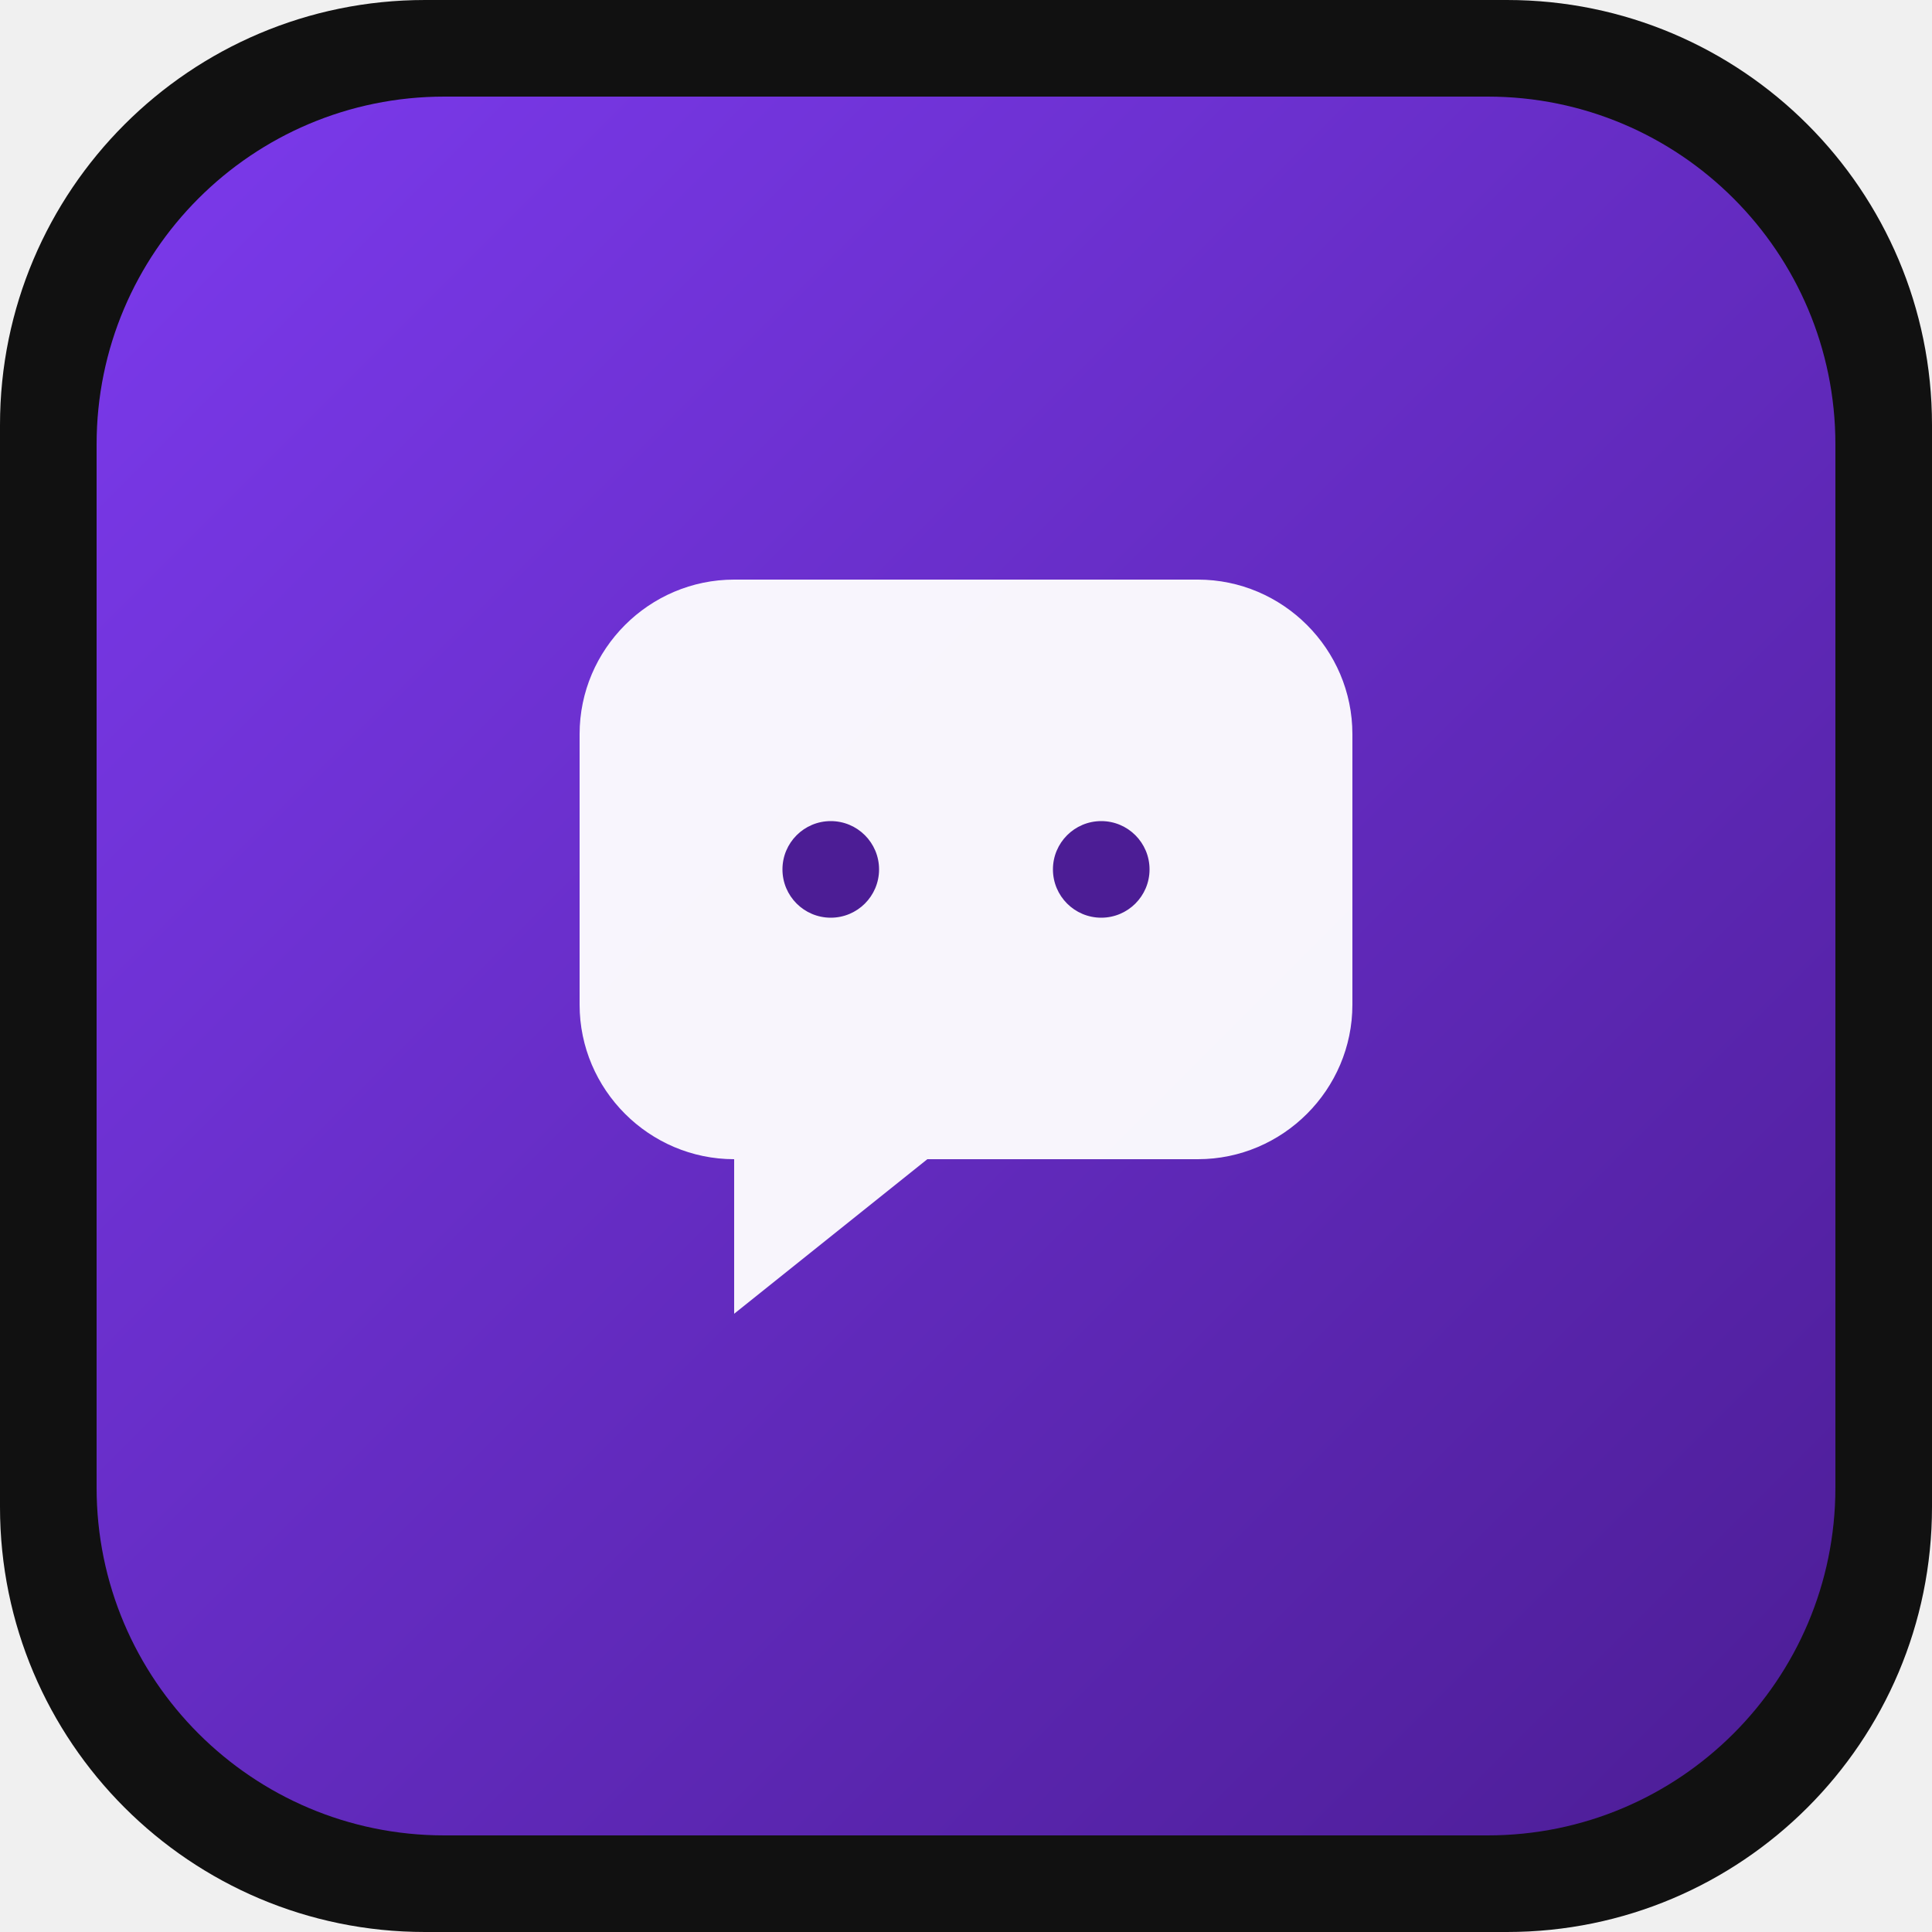
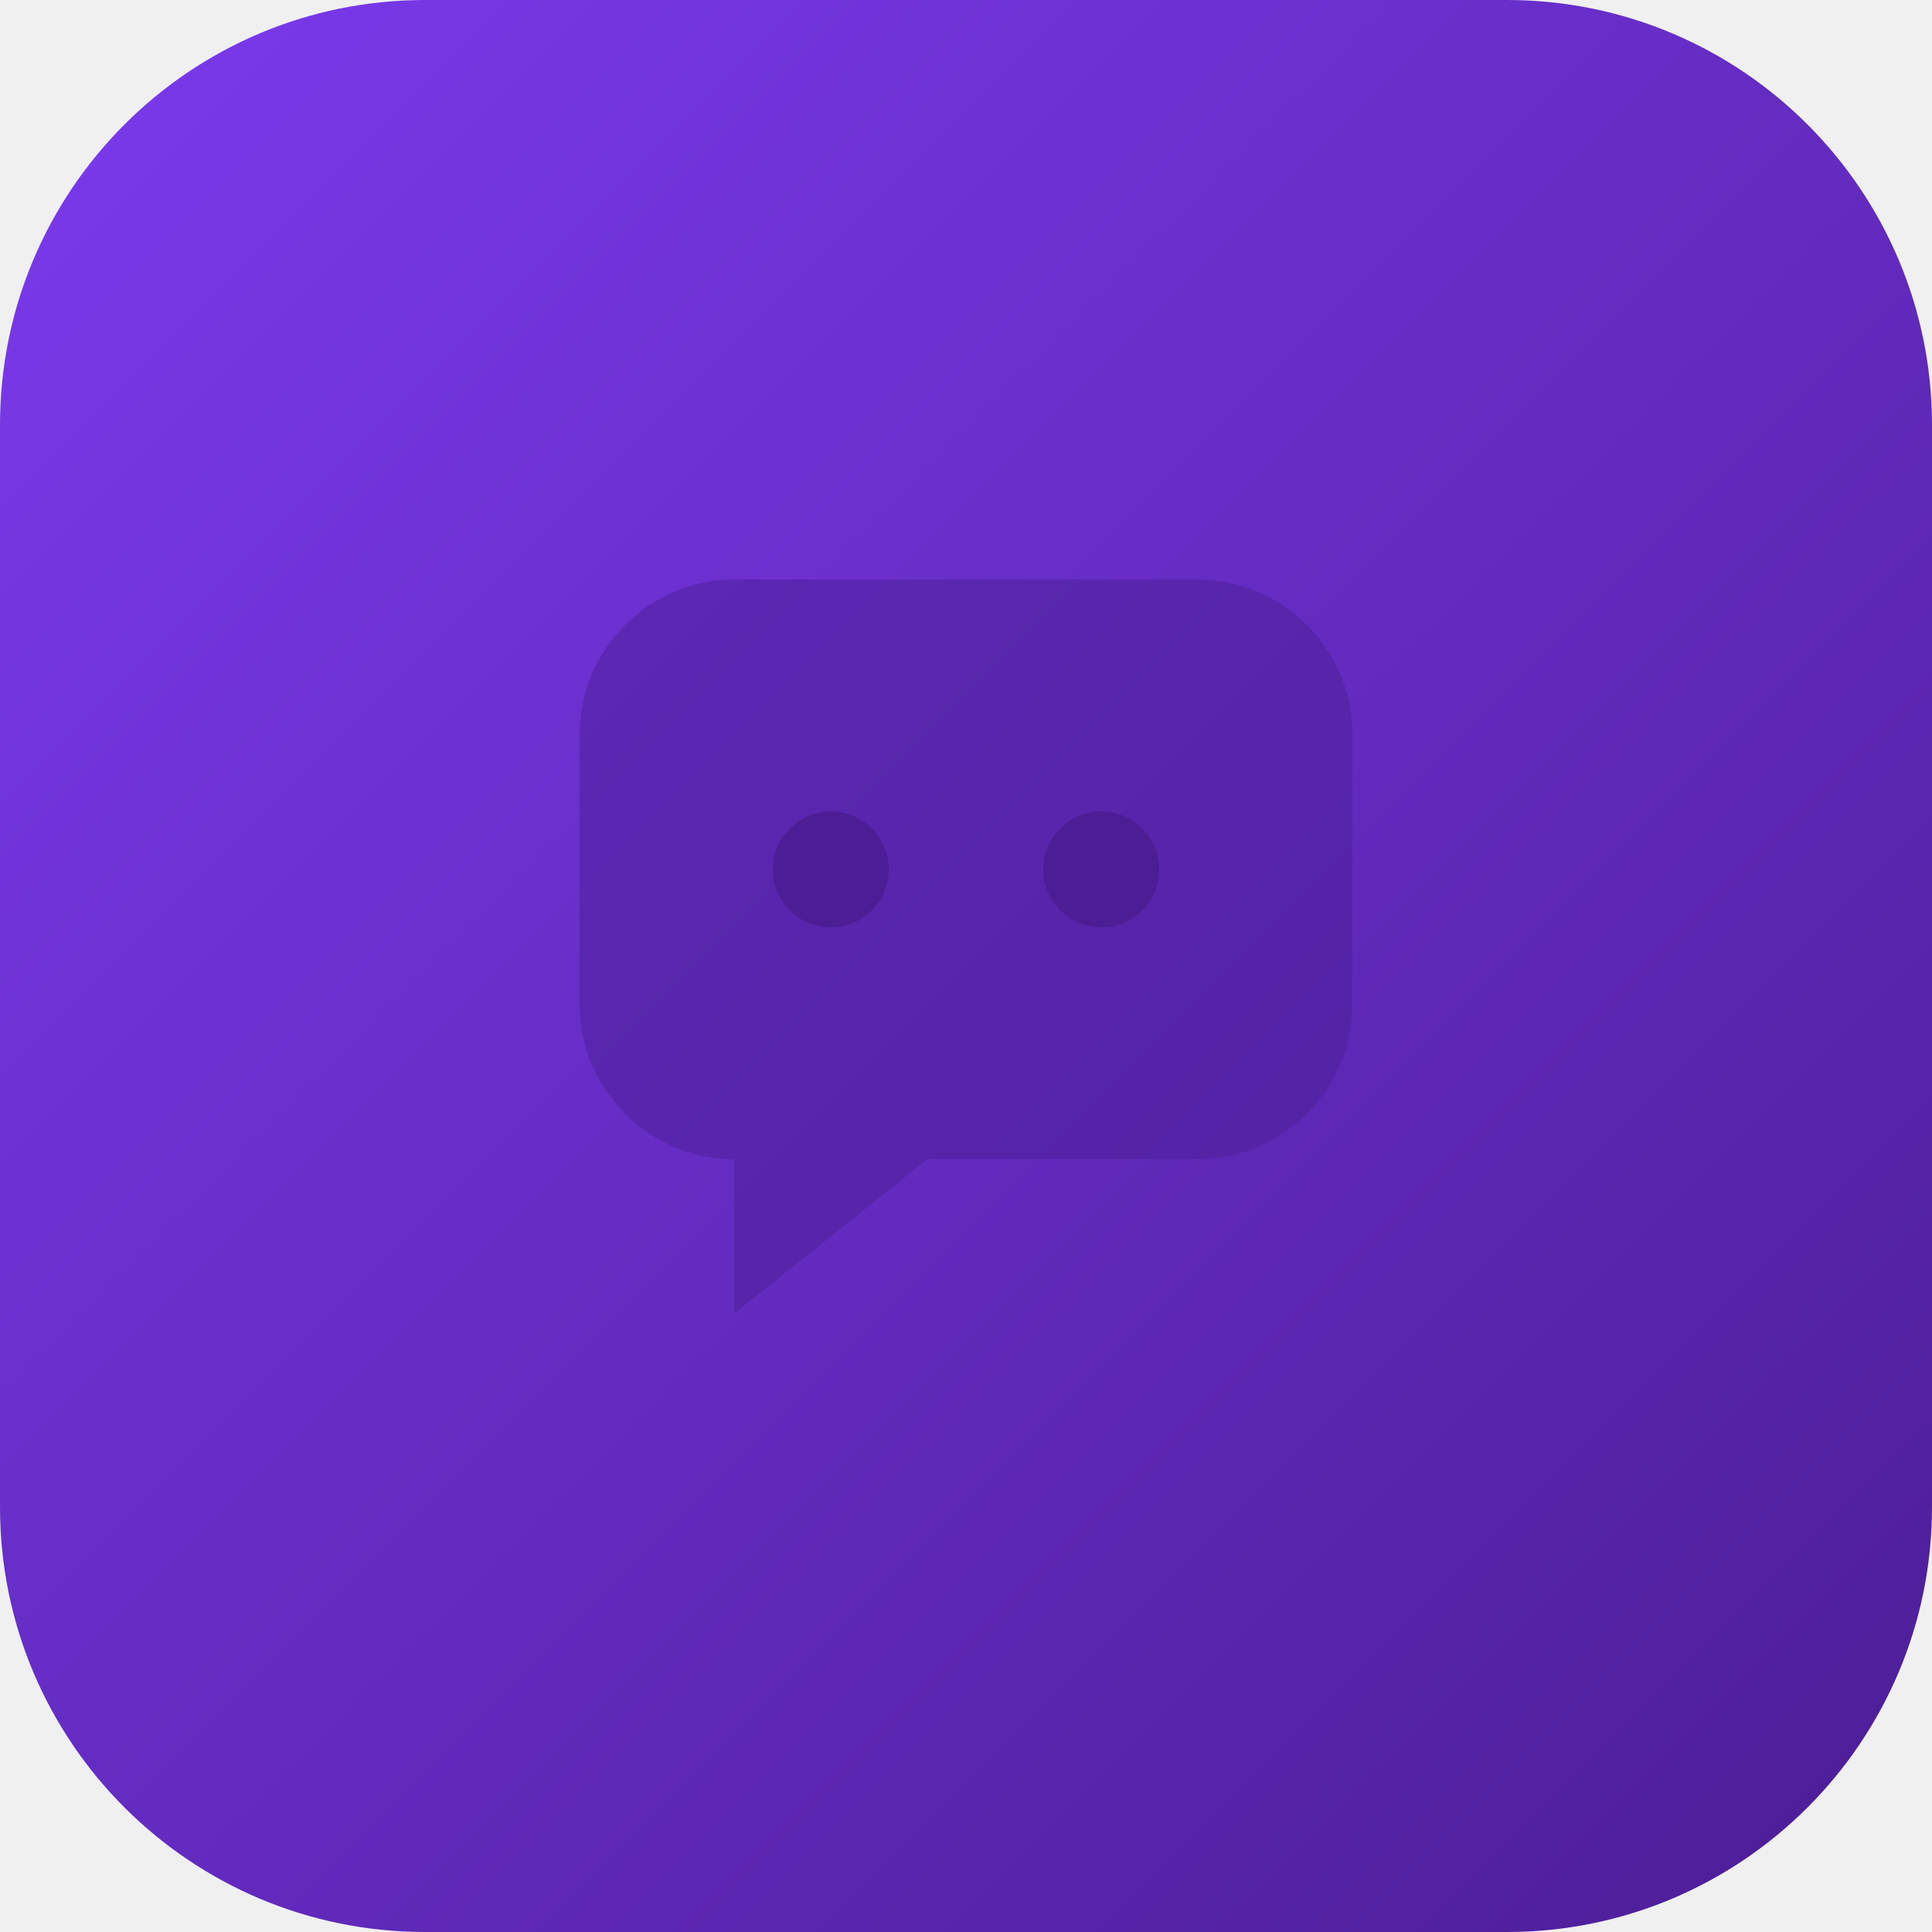
<svg xmlns="http://www.w3.org/2000/svg" viewBox="0 0 100 100">
  <defs>
    <linearGradient id="g" x1="0" y1="0" x2="1" y2="1">
      <stop offset="0%" stop-color="#7c3aed" />
      <stop offset="100%" stop-color="#4c1d95" />
    </linearGradient>
  </defs>
-   <rect width="100" height="100" rx="22" fill="#111" />
-   <rect x="5" y="5" width="90" height="90" rx="18" fill="url(#g)" />
-   <path d="M30 38c0-4.4 3.6-8 8-8h24c4.4 0 8 3.6 8 8v14c0 4.4-3.6 8-8 8H48l-10 8v-8h0c-4.4 0-8-3.6-8-8V38z" fill="white" opacity="0.95" />
-   <circle cx="43" cy="45" r="2.5" fill="#4c1d95" />
-   <circle cx="57" cy="45" r="2.5" fill="#4c1d95" />
+   <rect width="100" height="100" rx="22" fill="url(#g)" />
+   <path d="M30 38c0-4.4 3.6-8 8-8h24c4.4 0 8 3.6 8 8v14c0 4.4-3.6 8-8 8H48l-10 8v-8h0c-4.4 0-8-3.6-8-8V38z" fill="#4c1d95" opacity="0.5" />
+   <circle cx="43" cy="45" r="3" fill="#4c1d95" />
+   <circle cx="57" cy="45" r="3" fill="#4c1d95" />
</svg>
